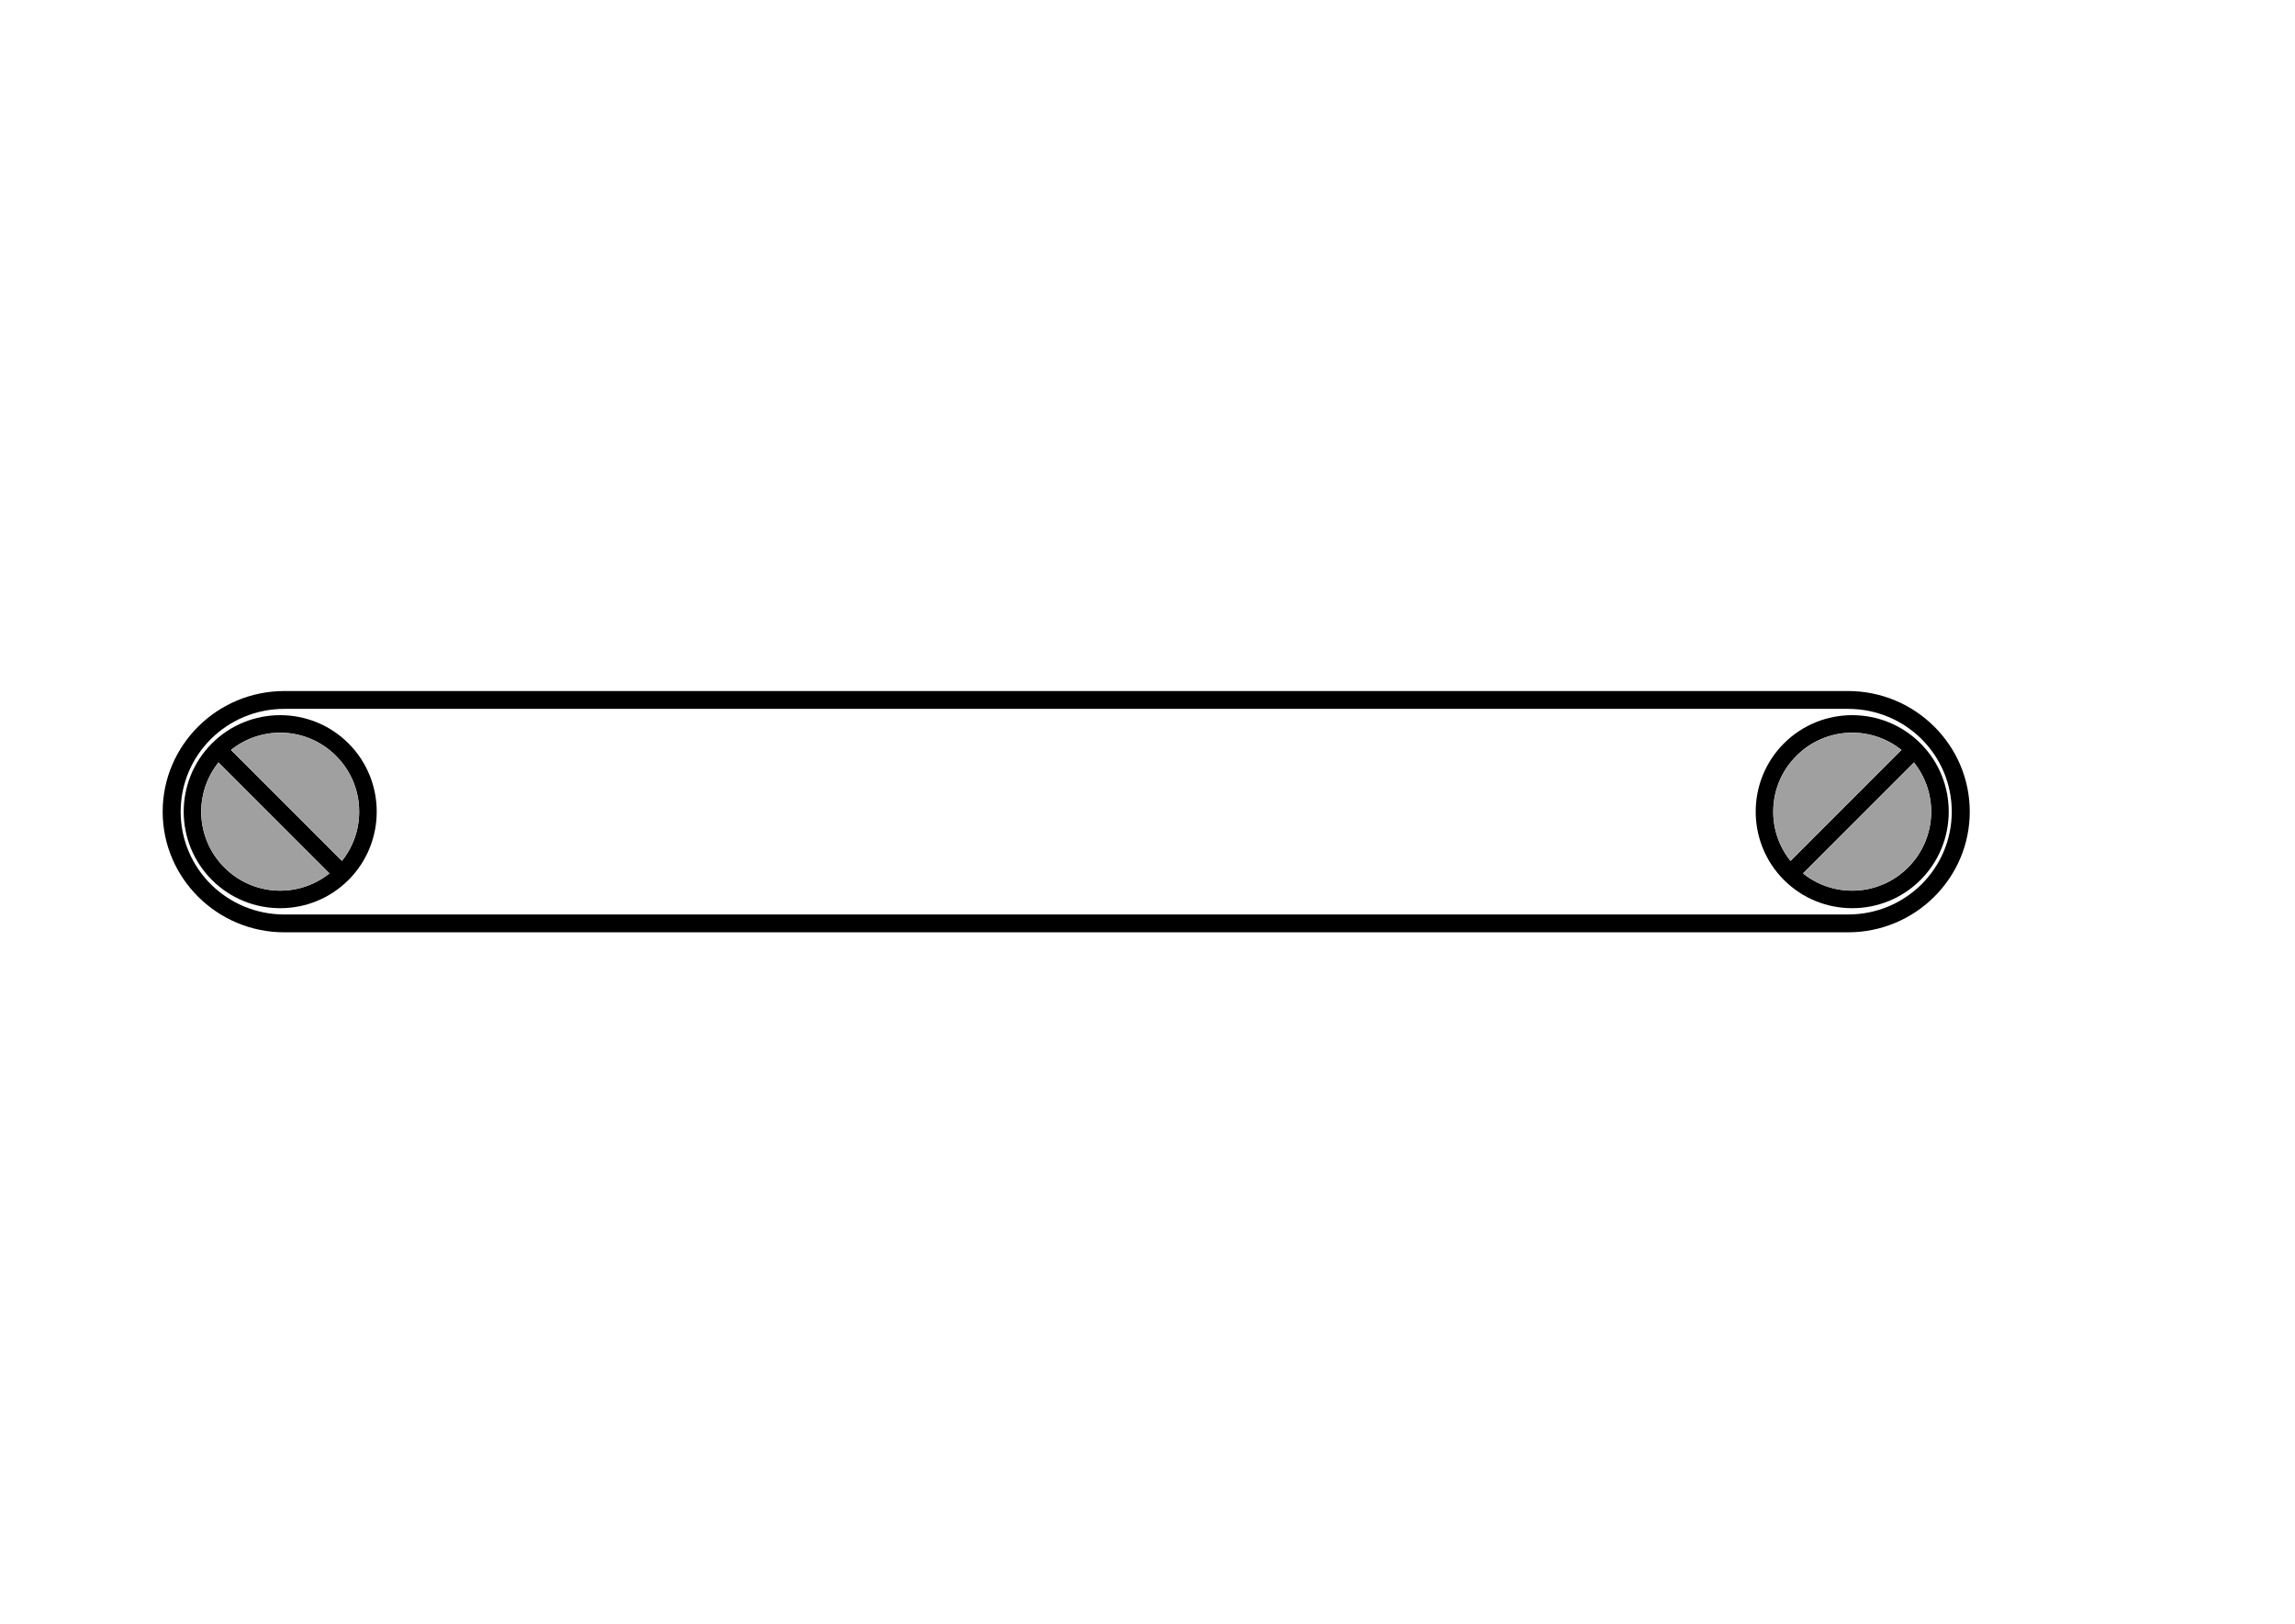
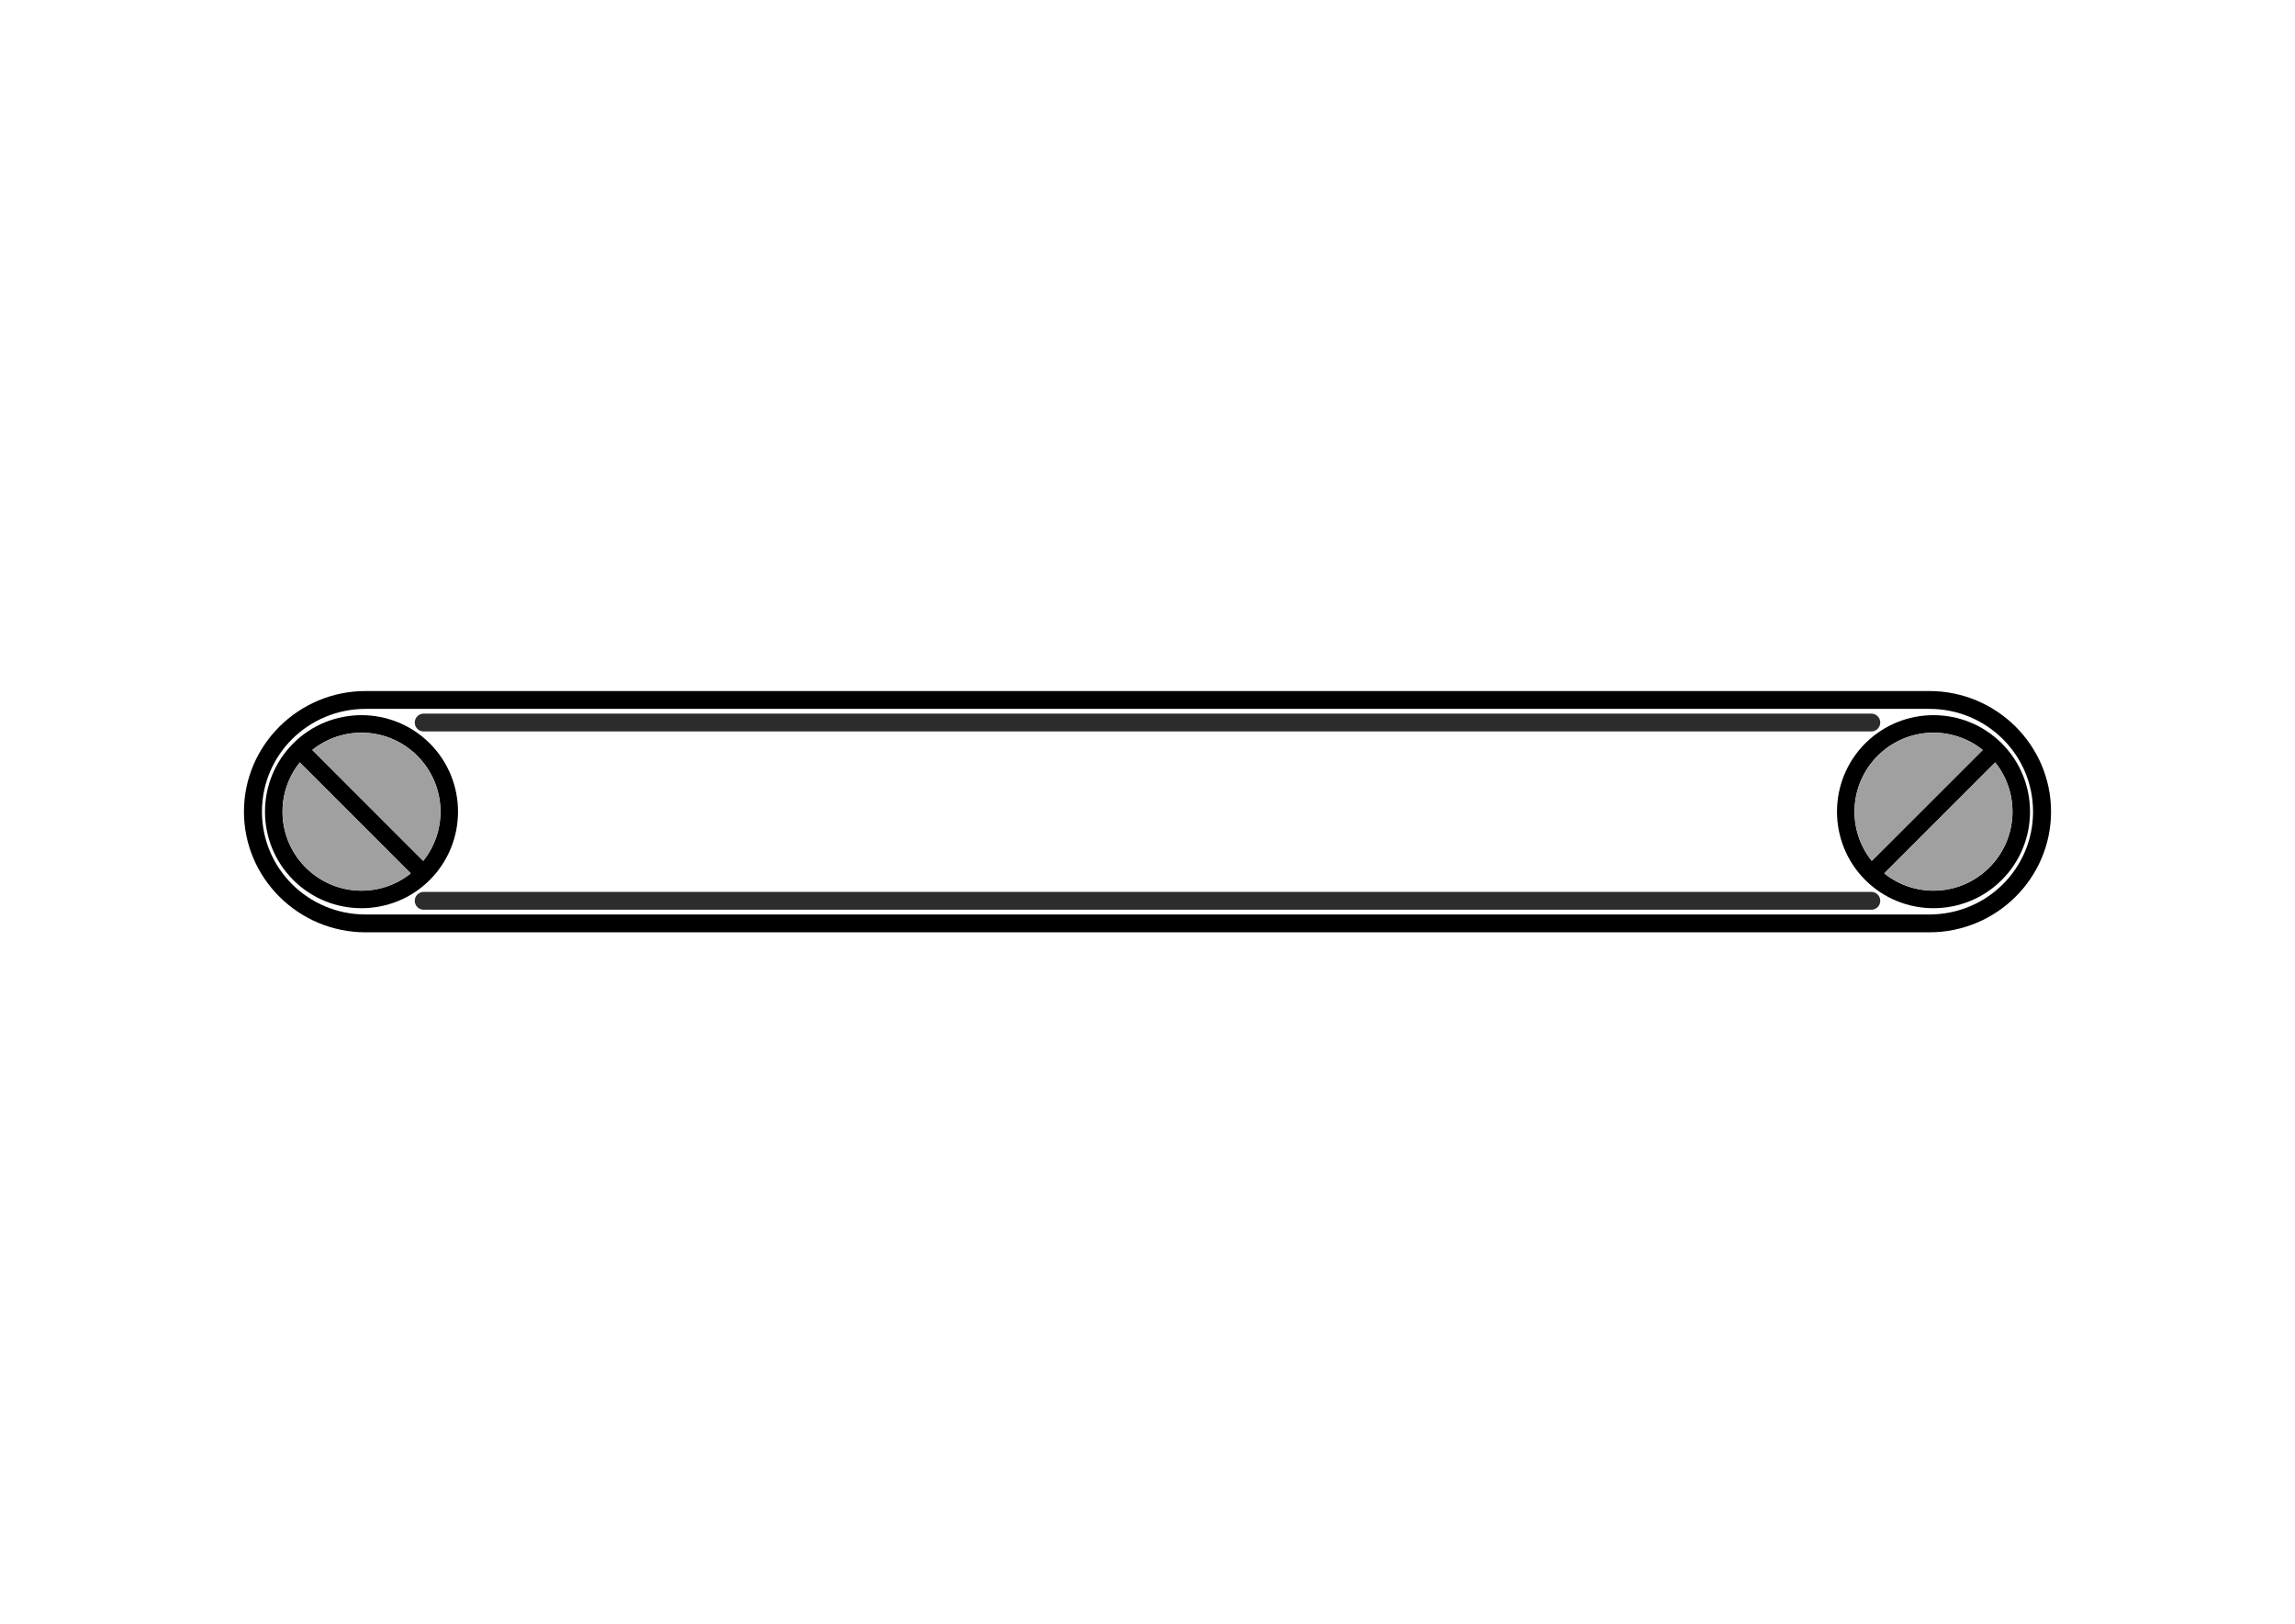
<svg xmlns="http://www.w3.org/2000/svg" width="1189mm" height="841mm" viewBox="0 0 4212.992 2979.921" id="svg2" version="1.1">
-   <defs id="defs4" />
+   <defs id="defs4">
+     <marker orient="auto" refY="0.0" refX="0.0" id="Arrow1Lend" style="overflow:visible;">
+       <path id="path5950" d="M 0.0,0.0 L 5.0,-5.0 L -12.5,0.0 L 5.0,5.0 L 0.0,0.0 z " style="fill-rule:evenodd;stroke:#000000;stroke-width:1.0pt;" transform="scale(0.8) rotate(180) translate(12.5,0)" />
+     </marker>
+   </defs>
  <g id="layer1" transform="translate(0,1927.559)">
-     <g id="g5931">
+     <g id="g5931" transform="translate(149.222,0)">
      <g transform="matrix(0.9119516,0,0,0.9119516,29.69215,-48.08517)" id="g4269">
        <path style="color:#000000;font-style:normal;font-variant:normal;font-weight:normal;font-stretch:normal;font-size:medium;line-height:normal;font-family:sans-serif;text-indent:0;text-align:start;text-decoration:none;text-decoration-line:none;text-decoration-style:solid;text-decoration-color:#000000;letter-spacing:normal;word-spacing:normal;text-transform:none;direction:ltr;block-progression:tb;writing-mode:lr-tb;baseline-shift:baseline;text-anchor:start;white-space:normal;clip-rule:nonzero;display:inline;overflow:visible;visibility:visible;opacity:1;isolation:auto;mix-blend-mode:normal;color-interpolation:sRGB;color-interpolation-filters:linearRGB;solid-color:#000000;solid-opacity:1;fill:#000000;fill-opacity:1;fill-rule:nonzero;stroke:none;stroke-width:35.433;stroke-linecap:butt;stroke-linejoin:miter;stroke-miterlimit:4;stroke-dasharray:none;stroke-dashoffset:0;stroke-opacity:1;color-rendering:auto;image-rendering:auto;shape-rendering:auto;text-rendering:auto;enable-background:accumulate" d="m 668.945,-564.569 c -75.762,-75.762 -199.135,-75.764 -274.897,-10e-4 -75.762,75.762 -75.762,199.136 0,274.899 75.762,75.762 199.135,75.761 274.897,-10e-4 75.762,-75.762 75.762,-199.134 2e-5,-274.896 z m -25.054,25.054 c 57.985,57.985 61.923,149.073 11.834,211.567 L 432.323,-551.349 c 62.494,-50.088 153.582,-46.151 211.567,11.834 z m -236.623,13.221 223.402,223.402 c -62.494,50.09 -153.582,46.151 -211.567,-11.834 -57.985,-57.985 -61.924,-149.073 -11.834,-211.567 z" id="path4155" />
        <path style="fill:#a0a0a0;stroke:none;stroke-width:1px;stroke-linecap:butt;stroke-linejoin:miter;stroke-opacity:1" d="m 522.506,1659.064 c -23.584,-1.338 -47.441,-8.235 -67.8,-19.598 -35.31,-19.709 -62.023,-52.093 -74.333,-90.114 -3.416,-10.549 -5.685,-21.299 -6.988,-33.102 -0.836,-7.572 -0.837,-24.256 -0.003,-31.734 2.928,-26.236 11.251,-49.644 25.22,-70.926 3.016,-4.595 8.277,-11.86 8.604,-11.88 0.097,-0.01 50.352,50.164 111.677,111.49 l 111.5,111.501 -3.568,2.702 c -29.603,22.418 -67.026,33.778 -104.31,31.662 z" id="path4265" transform="translate(0,-1927.559)" />
        <path style="fill:#a0a0a0;stroke:none;stroke-width:1px;stroke-linecap:butt;stroke-linejoin:miter;stroke-opacity:1" d="m 544.031,1487.794 c -66.207,-66.219 -111.392,-111.672 -111.167,-111.825 0.209,-0.142 1.879,-1.388 3.712,-2.769 7.745,-5.838 15.447,-10.574 24.624,-15.143 16.794,-8.361 35.458,-13.726 55.077,-15.831 5.655,-0.607 24.829,-0.601 30.406,0.01 12.989,1.421 24.32,3.876 35.709,7.735 55.711,18.878 96.773,67.528 106.025,125.621 1.397,8.772 1.764,13.913 1.768,24.749 0.004,11.589 -0.404,16.801 -2.109,26.897 -3.879,22.974 -13.501,46.064 -27.114,65.065 -1.866,2.604 -3.841,5.258 -4.389,5.898 l -0.996,1.162 -111.546,-111.567 z" id="path4267" transform="translate(0,-1927.559)" />
      </g>
      <g transform="matrix(0,-0.9119508,0.9119508,0,3789.67,47.09976)" id="g4274">
        <path id="path4276" d="m 668.945,-564.569 c -75.762,-75.762 -199.135,-75.764 -274.897,-10e-4 -75.762,75.762 -75.762,199.136 0,274.899 75.762,75.762 199.135,75.761 274.897,-10e-4 75.762,-75.762 75.762,-199.134 2e-5,-274.896 z m -25.054,25.054 c 57.985,57.985 61.923,149.073 11.834,211.567 L 432.323,-551.349 c 62.494,-50.088 153.582,-46.151 211.567,11.834 z m -236.623,13.221 223.402,223.402 c -62.494,50.09 -153.582,46.151 -211.567,-11.834 -57.985,-57.985 -61.924,-149.073 -11.834,-211.567 z" style="color:#000000;font-style:normal;font-variant:normal;font-weight:normal;font-stretch:normal;font-size:medium;line-height:normal;font-family:sans-serif;text-indent:0;text-align:start;text-decoration:none;text-decoration-line:none;text-decoration-style:solid;text-decoration-color:#000000;letter-spacing:normal;word-spacing:normal;text-transform:none;direction:ltr;block-progression:tb;writing-mode:lr-tb;baseline-shift:baseline;text-anchor:start;white-space:normal;clip-rule:nonzero;display:inline;overflow:visible;visibility:visible;opacity:1;isolation:auto;mix-blend-mode:normal;color-interpolation:sRGB;color-interpolation-filters:linearRGB;solid-color:#000000;solid-opacity:1;fill:#000000;fill-opacity:1;fill-rule:nonzero;stroke:none;stroke-width:35.433;stroke-linecap:butt;stroke-linejoin:miter;stroke-miterlimit:4;stroke-dasharray:none;stroke-dashoffset:0;stroke-opacity:1;color-rendering:auto;image-rendering:auto;shape-rendering:auto;text-rendering:auto;enable-background:accumulate" />
        <path transform="translate(0,-1927.559)" id="path4278" d="m 522.506,1659.064 c -23.584,-1.338 -47.441,-8.235 -67.8,-19.598 -35.31,-19.709 -62.023,-52.093 -74.333,-90.114 -3.416,-10.549 -5.685,-21.299 -6.988,-33.102 -0.836,-7.572 -0.837,-24.256 -0.003,-31.734 2.928,-26.236 11.251,-49.644 25.22,-70.926 3.016,-4.595 8.277,-11.86 8.604,-11.88 0.097,-0.01 50.352,50.164 111.677,111.49 l 111.5,111.501 -3.568,2.702 c -29.603,22.418 -67.026,33.778 -104.31,31.662 z" style="fill:#a0a0a0;stroke:none;stroke-width:1px;stroke-linecap:butt;stroke-linejoin:miter;stroke-opacity:1" />
        <path transform="translate(0,-1927.559)" id="path4280" d="m 544.031,1487.794 c -66.207,-66.219 -111.392,-111.672 -111.167,-111.825 0.209,-0.142 1.879,-1.388 3.712,-2.769 7.745,-5.838 15.447,-10.574 24.624,-15.143 16.794,-8.361 35.458,-13.726 55.077,-15.831 5.655,-0.607 24.829,-0.601 30.406,0.01 12.989,1.421 24.32,3.876 35.709,7.735 55.711,18.878 96.773,67.528 106.025,125.621 1.397,8.772 1.764,13.913 1.768,24.749 0.004,11.589 -0.404,16.801 -2.109,26.897 -3.879,22.974 -13.501,46.064 -27.114,65.065 -1.866,2.604 -3.841,5.258 -4.389,5.898 l -0.996,1.162 -111.546,-111.567 z" style="fill:#a0a0a0;stroke:none;stroke-width:1px;stroke-linecap:butt;stroke-linejoin:miter;stroke-opacity:1" />
      </g>
    </g>
-     <path style="color:#000000;font-style:normal;font-variant:normal;font-weight:normal;font-stretch:normal;font-size:medium;line-height:normal;font-family:sans-serif;text-indent:0;text-align:start;text-decoration:none;text-decoration-line:none;text-decoration-style:solid;text-decoration-color:#000000;letter-spacing:normal;word-spacing:normal;text-transform:none;direction:ltr;block-progression:tb;writing-mode:lr-tb;baseline-shift:baseline;text-anchor:start;white-space:normal;clip-rule:nonzero;display:inline;overflow:visible;visibility:visible;opacity:1;isolation:auto;mix-blend-mode:normal;color-interpolation:sRGB;color-interpolation-filters:linearRGB;solid-color:#000000;solid-opacity:1;fill:#000000;fill-opacity:1;fill-rule:nonzero;stroke:none;stroke-width:32.74;stroke-linecap:square;stroke-linejoin:miter;stroke-miterlimit:4;stroke-dasharray:none;stroke-dashoffset:0;stroke-opacity:1;color-rendering:auto;image-rendering:auto;shape-rendering:auto;text-rendering:auto;enable-background:accumulate" d="m 522.024,-659.055 c -123.188,10e-4 -223.405,99.344 -223.405,221.457 2e-5,122.113 100.217,221.456 223.405,221.457 l 0,-32.74 c -105.338,-0.001 -190.377,-84.298 -190.377,-188.717 10e-6,-104.419 85.039,-188.716 190.377,-188.717 l 0,-32.74 z m 0.002,0 0,32.74 2870.498,0 c 105.338,10e-4 190.377,84.298 190.377,188.717 0,104.418 -85.039,188.716 -190.377,188.717 l -2870.498,0 0,32.74 2870.498,0 c 123.188,-10e-4 223.405,-99.344 223.405,-221.457 0,-122.113 -100.217,-221.456 -223.405,-221.457 l -2870.498,0 z" id="path4334" />
+     <path style="color:#000000;font-style:normal;font-variant:normal;font-weight:normal;font-stretch:normal;font-size:medium;line-height:normal;font-family:sans-serif;text-indent:0;text-align:start;text-decoration:none;text-decoration-line:none;text-decoration-style:solid;text-decoration-color:#000000;letter-spacing:normal;word-spacing:normal;text-transform:none;direction:ltr;block-progression:tb;writing-mode:lr-tb;baseline-shift:baseline;text-anchor:start;white-space:normal;clip-rule:nonzero;display:inline;overflow:visible;visibility:visible;opacity:1;isolation:auto;mix-blend-mode:normal;color-interpolation:sRGB;color-interpolation-filters:linearRGB;solid-color:#000000;solid-opacity:1;fill:#000000;fill-opacity:1;fill-rule:nonzero;stroke:none;stroke-width:32.74;stroke-linecap:square;stroke-linejoin:miter;stroke-miterlimit:4;stroke-dasharray:none;stroke-dashoffset:0;stroke-opacity:1;color-rendering:auto;image-rendering:auto;shape-rendering:auto;text-rendering:auto;enable-background:accumulate" d="m 671.246,-659.055 c -123.188,10e-4 -223.405,99.344 -223.405,221.457 2e-5,122.113 100.217,221.456 223.405,221.457 l 0,-32.74 c -105.338,-0.001 -190.377,-84.298 -190.377,-188.717 10e-6,-104.419 85.039,-188.716 190.377,-188.717 l 0,-32.74 z m 0.002,0 0,32.74 2870.498,0 c 105.338,10e-4 190.377,84.298 190.377,188.717 0,104.418 -85.039,188.716 -190.377,188.717 l -2870.498,0 0,32.74 2870.498,0 c 123.188,-10e-4 223.405,-99.344 223.405,-221.457 0,-122.113 -100.217,-221.456 -223.405,-221.457 l -2870.498,0 z" id="path4334" />
+     <path style="fill:none;fill-opacity:1;fill-rule:evenodd;stroke:#000000;stroke-width:32.74;stroke-linecap:round;stroke-linejoin:miter;stroke-miterlimit:4;stroke-dasharray:none;stroke-opacity:0.825" d="m 777.756,-601.231 1328.74,0 1328.74,0 0,0" id="path5941" />
+     <path style="fill:none;fill-opacity:1;fill-rule:evenodd;stroke:#000000;stroke-width:32.74;stroke-linecap:round;stroke-linejoin:miter;stroke-miterlimit:4;stroke-dasharray:none;stroke-opacity:0.825" d="m 777.756,-273.963 1328.74,0 1328.74,0 0,0" id="path5941-7" />
  </g>
</svg>
